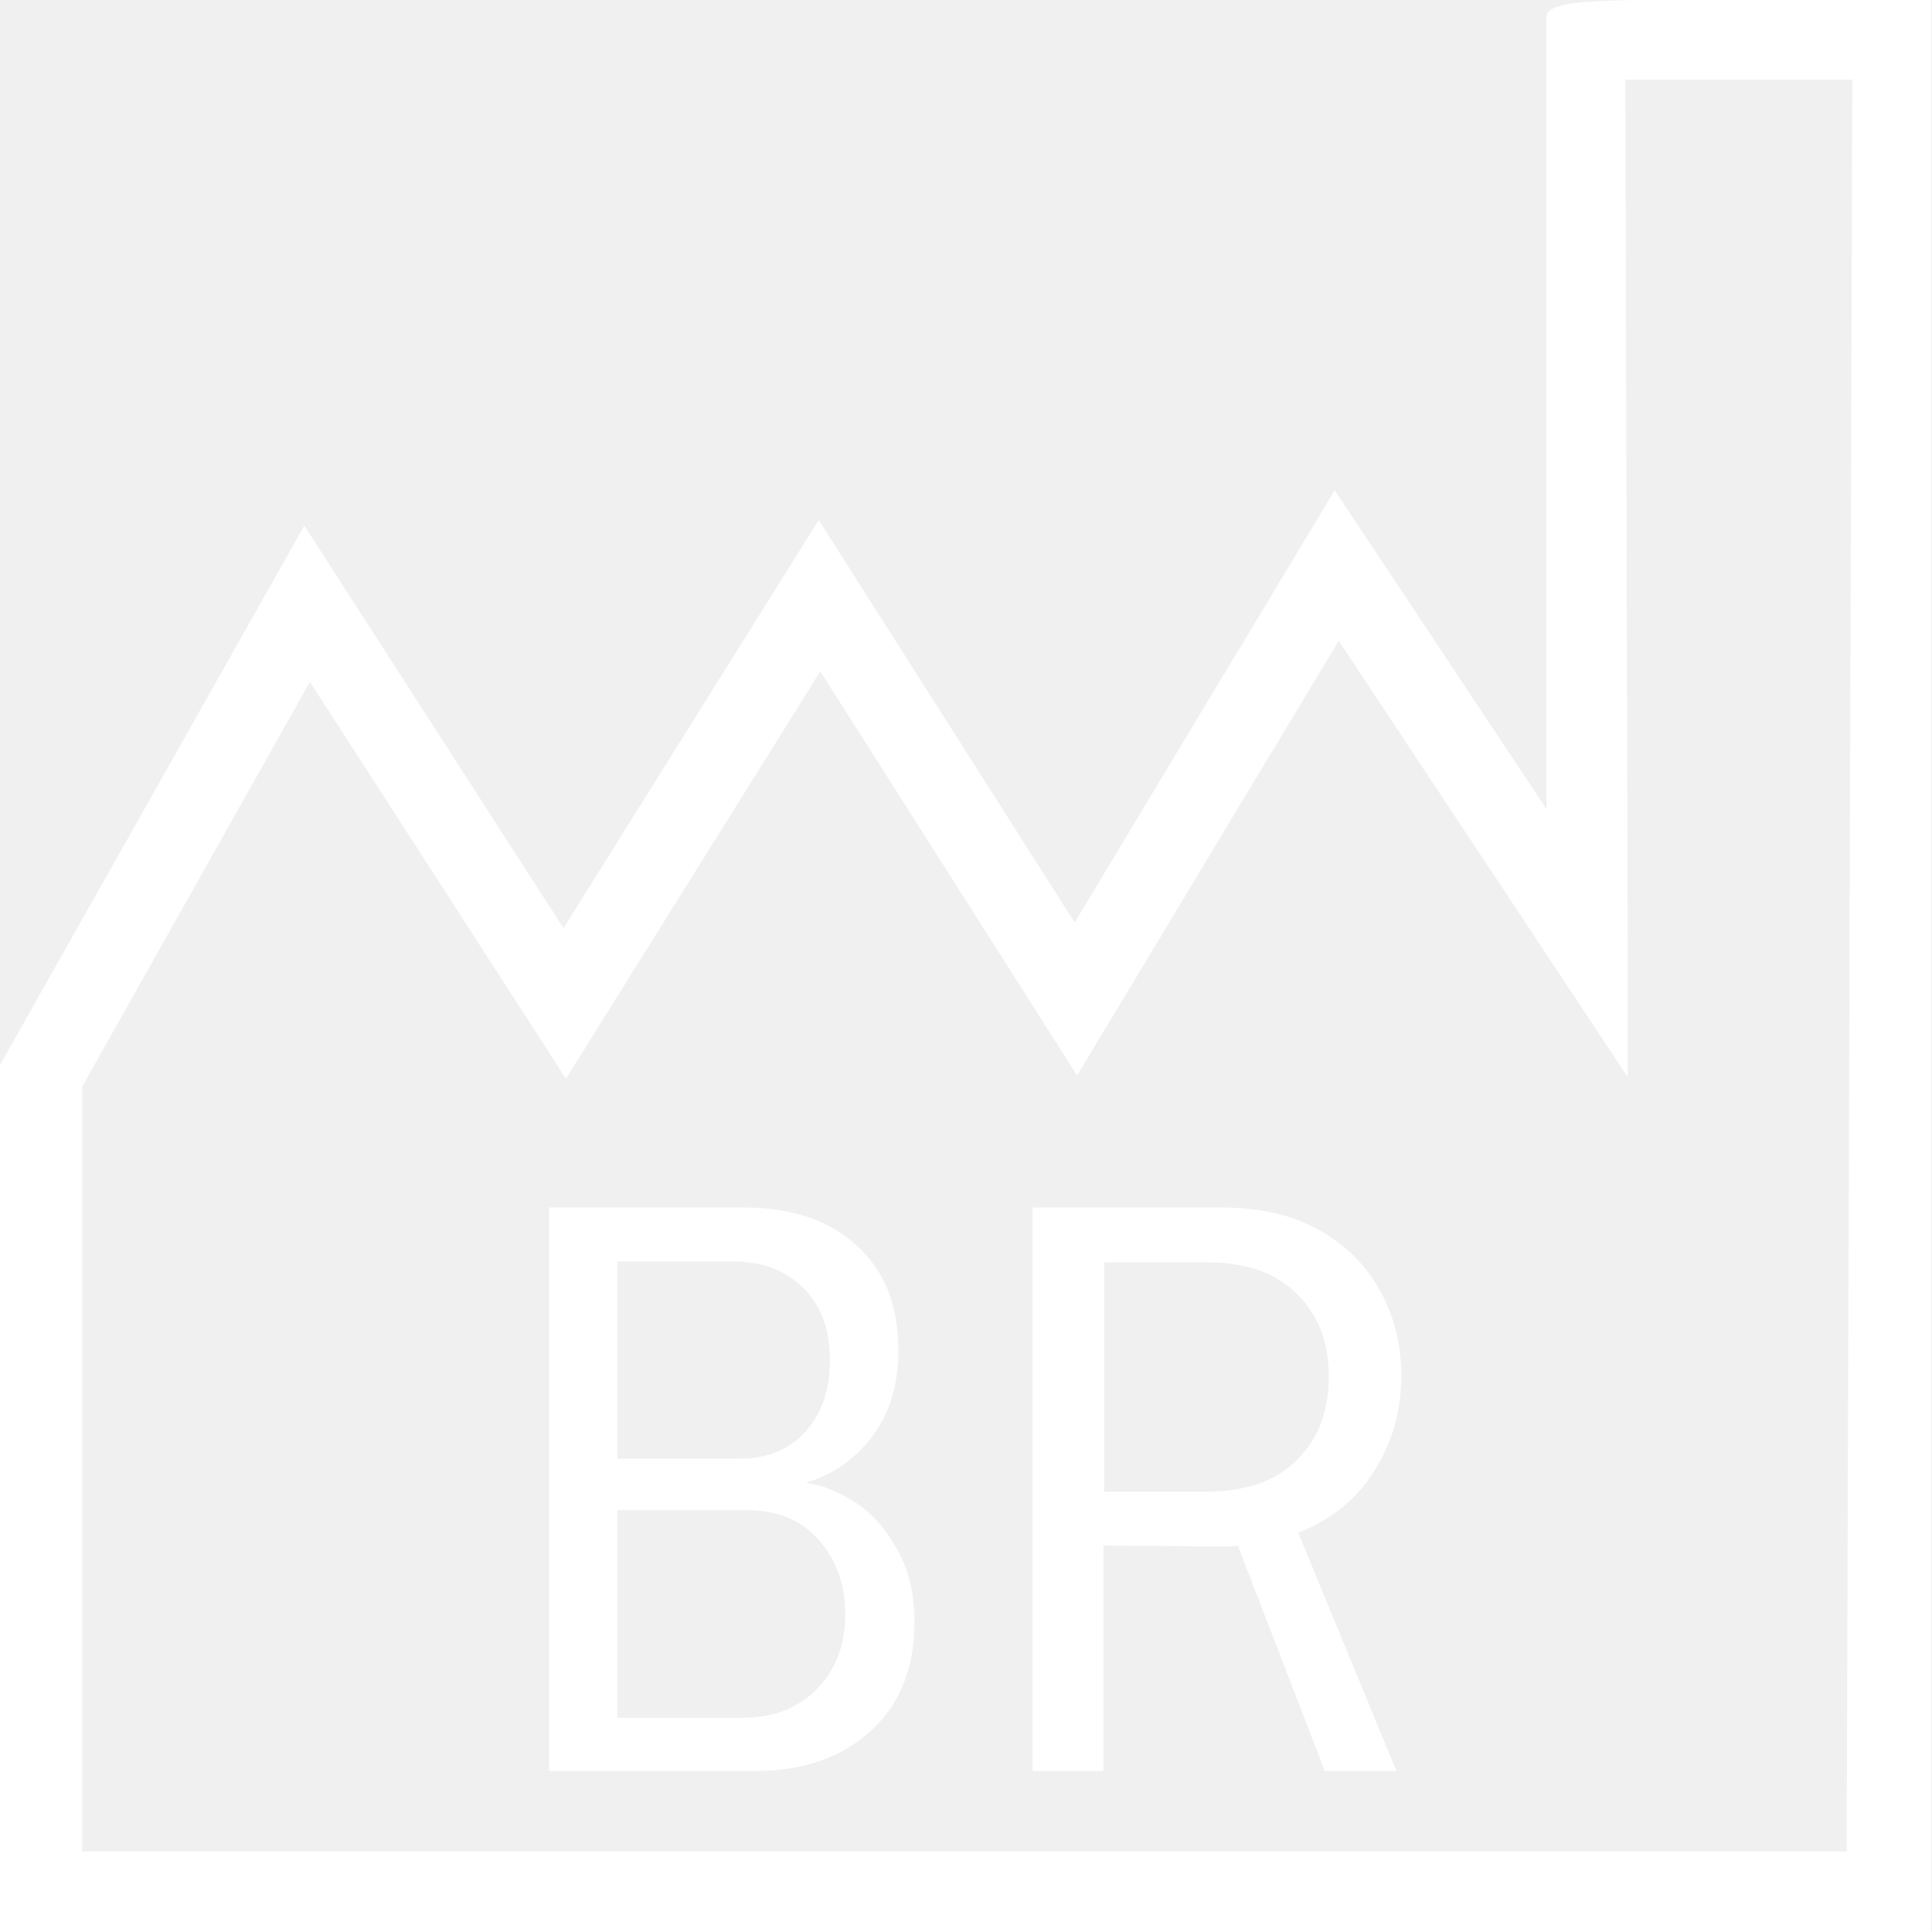
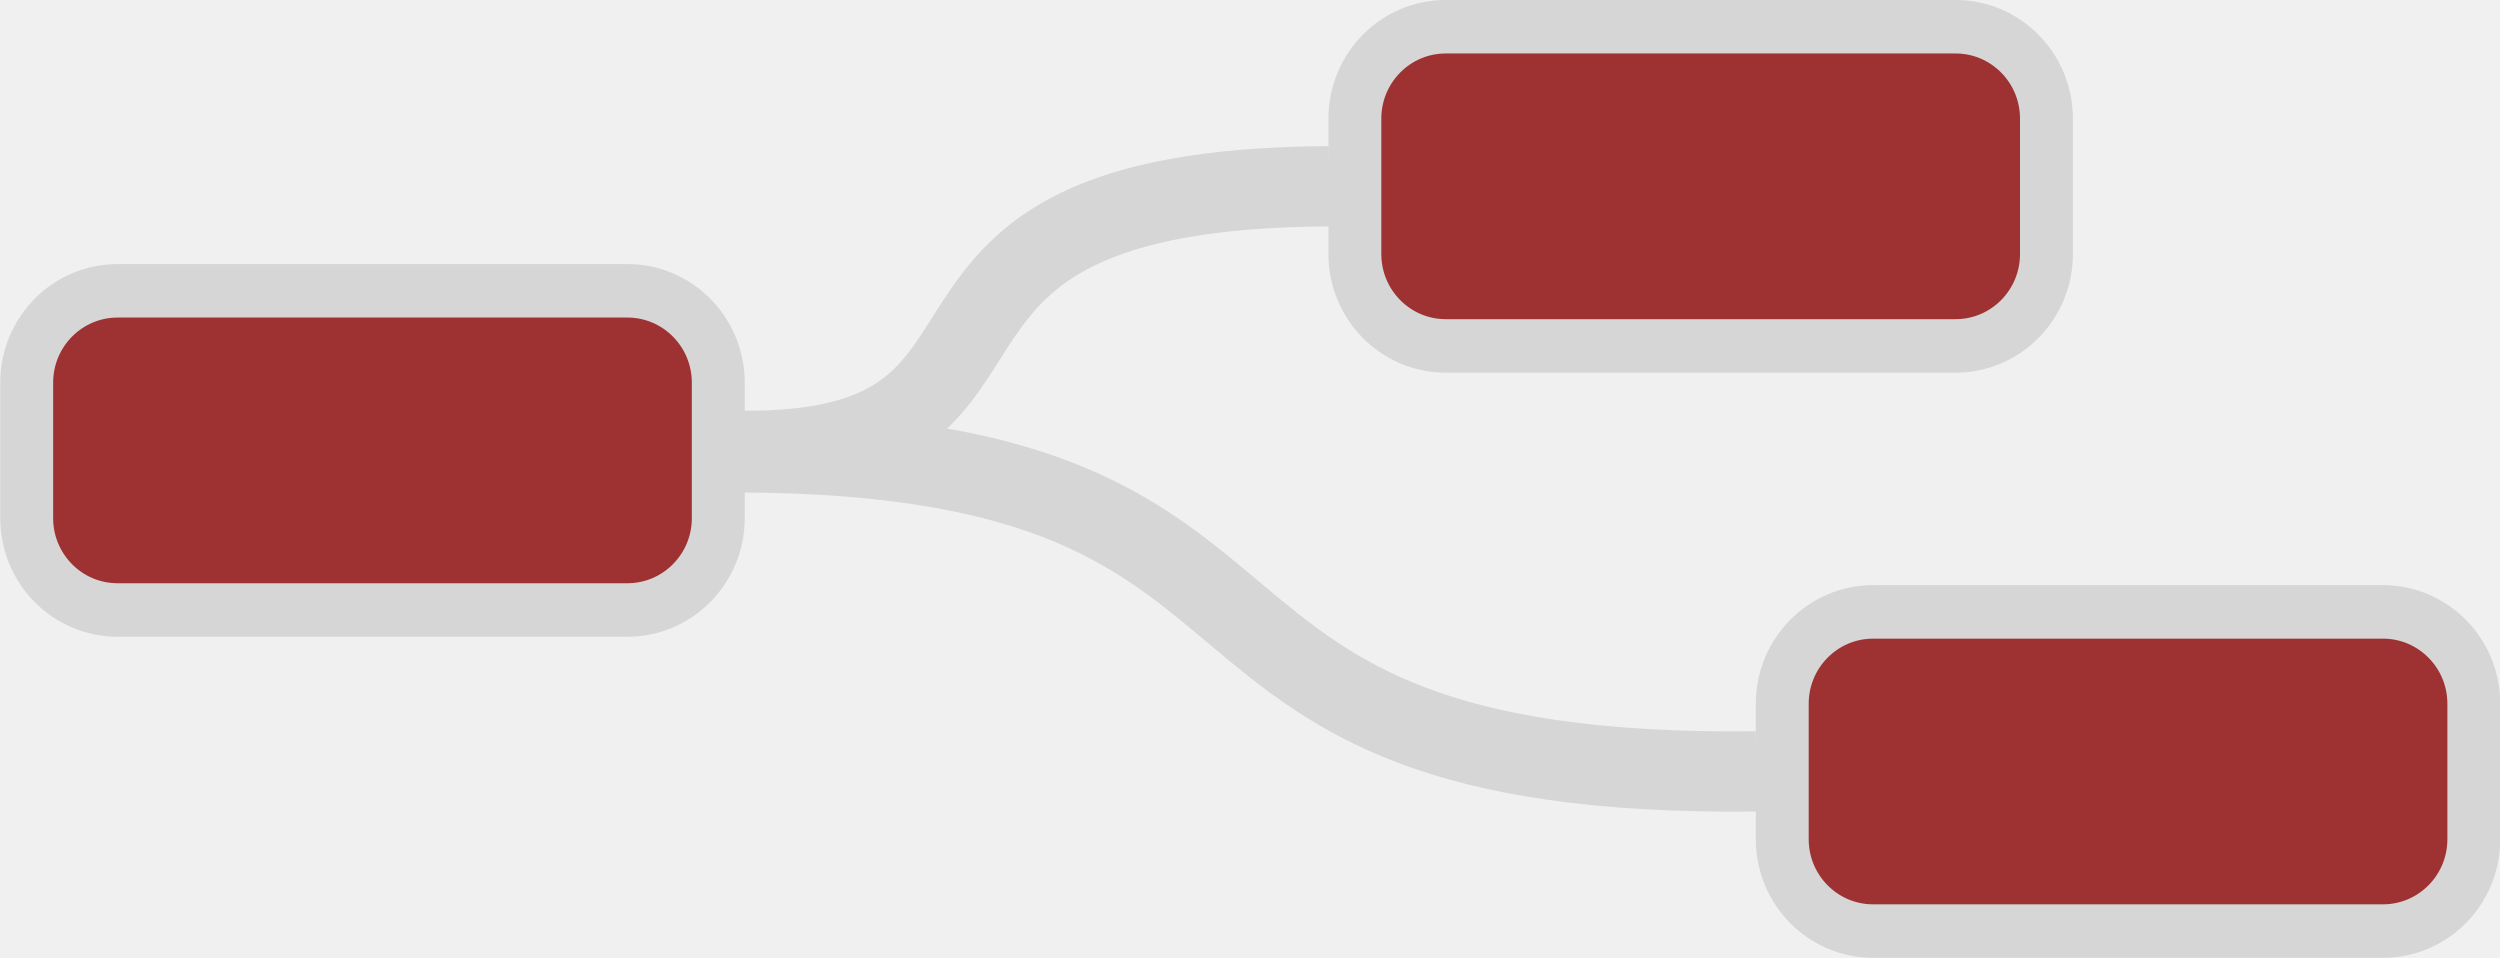
- <svg xmlns="http://www.w3.org/2000/svg" width="24" height="24" viewBox="0 0 24 24" fill="none">
-   <g clip-path="url(#clip0_1305_764)">
-     <g clip-path="url(#clip1_1305_764)">
-       <path d="M24 24H0V13.23L3.78 6.53L7 11.53L10.17 6.46L13.35 11.46L16.58 6.09L19.21 10.05C19.21 7.35 19.21 0.23 19.21 0.23C19.2 -0.06 19.98 1.2842e-05 23.53 1.2842e-05H23.99V23.99L24 24ZM1.01 23H22.94L23.01 0.99H20.19L20.22 11.71V13.38L16.63 7.96L13.38 13.36L10.19 8.34L7.03 13.4L3.85 8.47L1.02 13.5V23H1.01Z" fill="white" />
-       <path d="M10.01 18.42C10.21 18.447 10.413 18.527 10.62 18.66C10.827 18.793 11 18.987 11.14 19.24C11.287 19.493 11.36 19.797 11.36 20.15C11.36 20.723 11.177 21.177 10.81 21.51C10.443 21.837 9.967 22 9.38 22H6.82V15H9.23C9.83 15 10.3 15.157 10.64 15.47C10.987 15.783 11.16 16.217 11.16 16.77C11.16 17.203 11.05 17.563 10.83 17.85C10.617 18.13 10.343 18.32 10.01 18.42ZM7.67 18.12H9.18C9.527 18.12 9.8 18.01 10 17.79C10.207 17.563 10.31 17.267 10.31 16.9C10.31 16.52 10.2 16.22 9.98 16C9.76 15.78 9.467 15.67 9.1 15.67H7.67V18.12ZM9.22 21.34C9.6 21.34 9.907 21.223 10.14 20.99C10.38 20.75 10.5 20.437 10.5 20.05C10.5 19.69 10.393 19.387 10.18 19.14C9.967 18.887 9.663 18.76 9.27 18.76H7.67V21.34H9.22ZM17.407 17.09C17.407 17.53 17.294 17.927 17.067 18.28C16.847 18.627 16.534 18.88 16.127 19.04L17.347 22H16.457L15.377 19.2C15.33 19.207 15.254 19.21 15.147 19.21L13.707 19.2V22H12.827V15H15.177C15.65 15 16.054 15.093 16.387 15.28C16.72 15.467 16.974 15.72 17.147 16.04C17.32 16.353 17.407 16.703 17.407 17.09ZM14.977 18.53C15.47 18.53 15.847 18.4 16.107 18.14C16.374 17.88 16.507 17.533 16.507 17.1C16.507 16.673 16.374 16.33 16.107 16.07C15.847 15.81 15.47 15.68 14.977 15.68H13.717V18.53H14.977Z" fill="white" />
+ <svg xmlns="http://www.w3.org/2000/svg" width="46.994" height="18.006" version="1.1" id="svg14">
+   <defs id="defs18" />
+   <g stroke="#d6d6d6" id="g12">
+     <g fill="#9e3131" stroke-linejoin="round" stroke-width="3.847" transform="matrix(.25848 0 0 .2614 -63.87 -108.483)" id="g8">
+       <rect x="249.04" y="435.92" width="50.294" height="22.953" ry="6.608" id="rect2" />
+       <rect x="345.63" y="416.93" width="50.294" height="22.953" ry="6.608" id="rect4" />
+       <rect x="376.71" y="459.01" width="50.294" height="22.953" ry="6.608" id="rect6" />
    </g>
+     <path d="M301.04 447.43c24.406.184 7.107-18.84 42.708-19.03M374.82 470.48c-46.966.538-28.989-22.664-73.619-22.944" fill="none" stroke-width="5.771" transform="matrix(.25848 0 0 .2614 -63.87 -108.483)" id="path10" />
  </g>
-   <defs>
-     <clipPath id="clip0_1305_764">
-       <rect width="24" height="24" fill="white" />
-     </clipPath>
-     <clipPath id="clip1_1305_764">
-       <rect width="24" height="24" fill="white" />
-     </clipPath>
-   </defs>
</svg>
